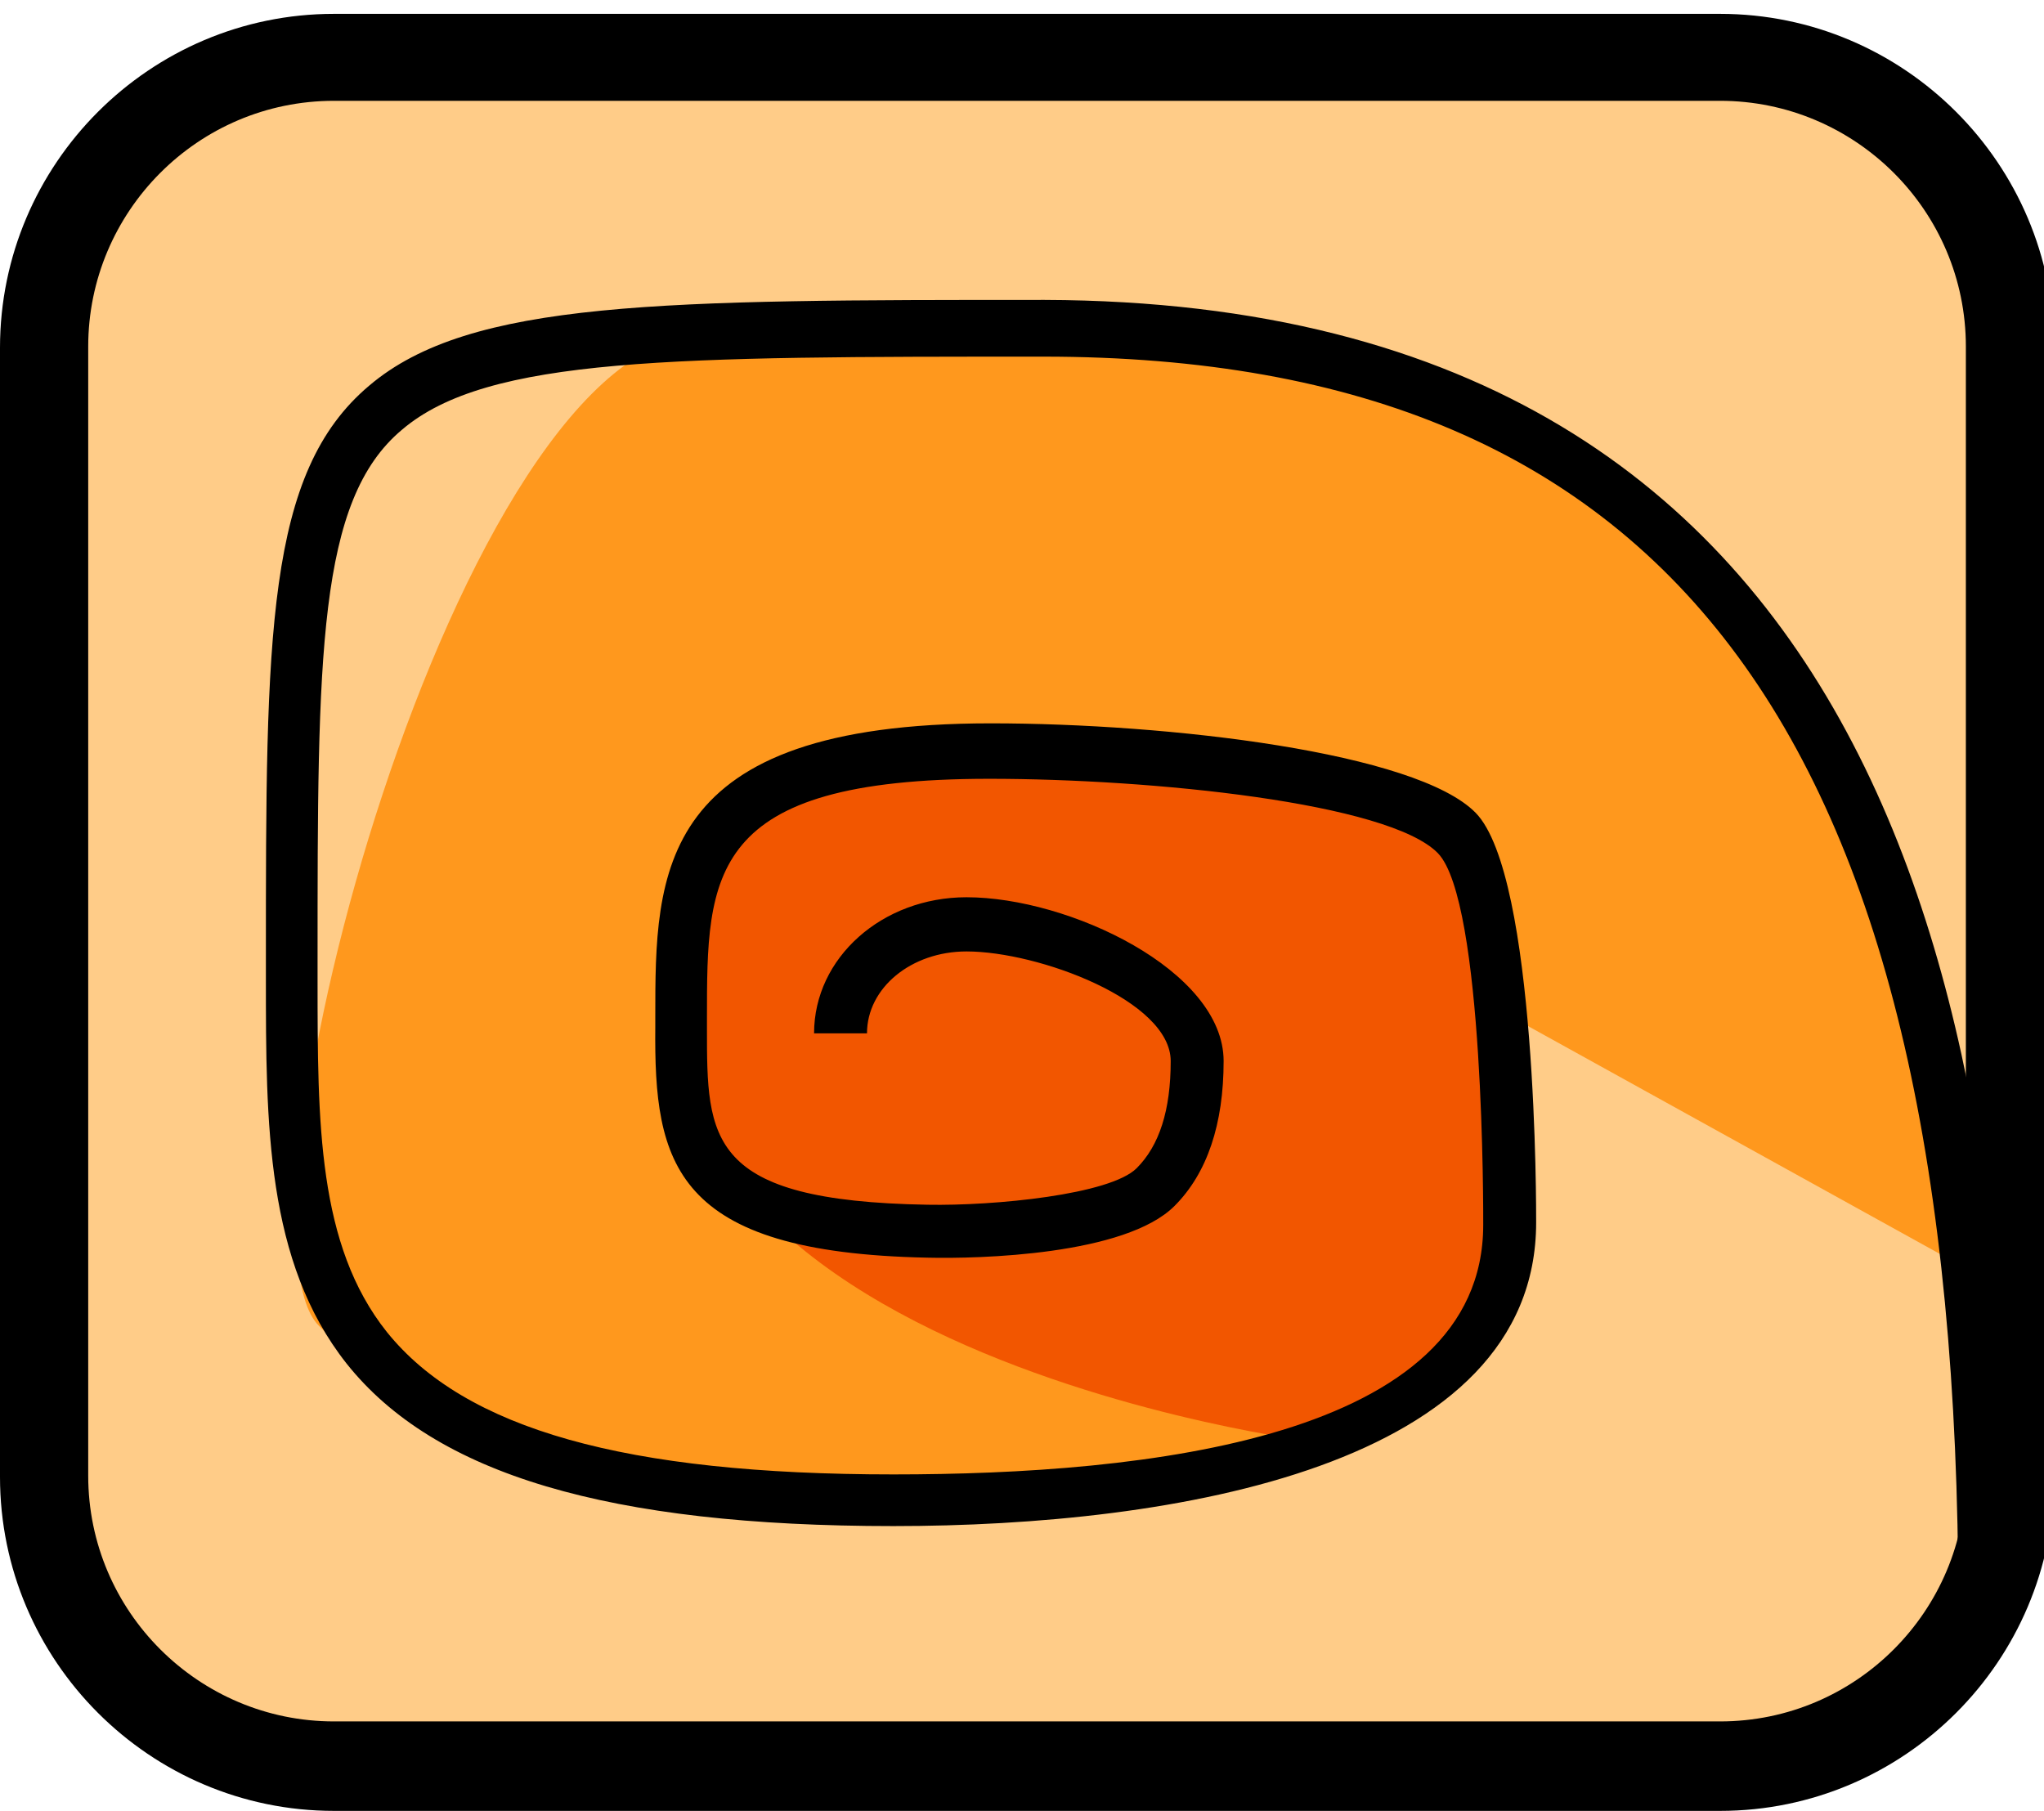
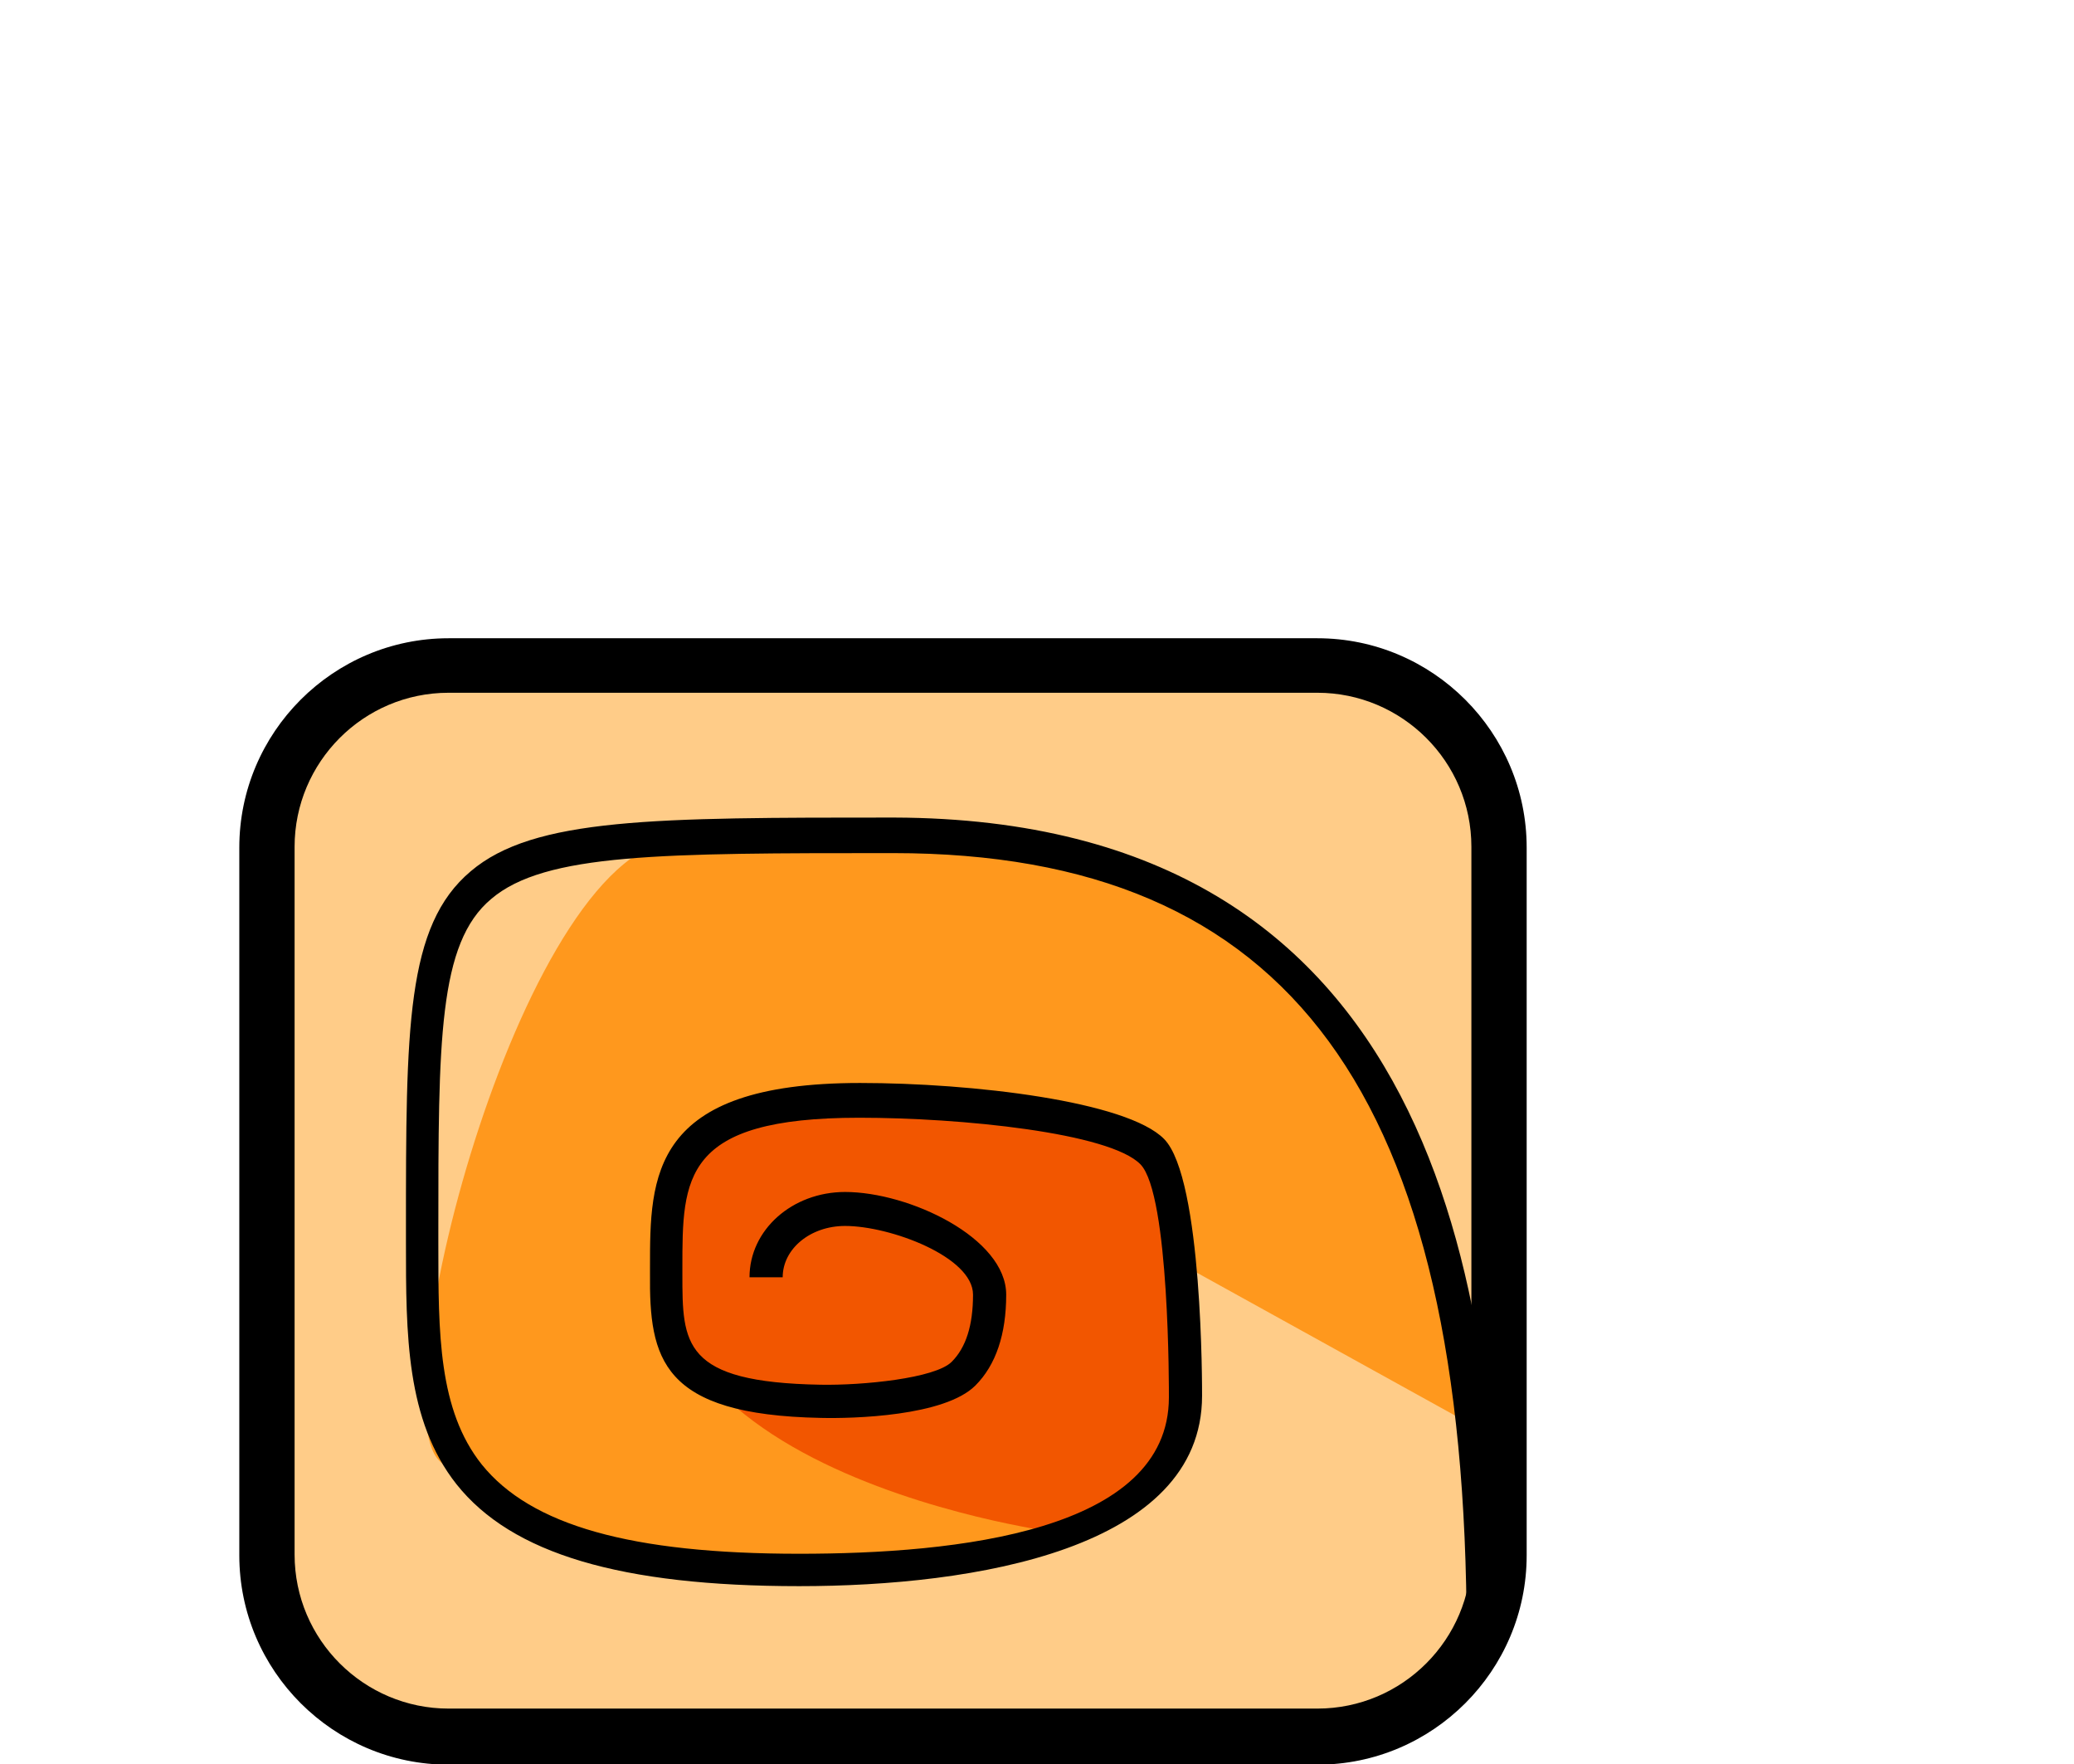
- <svg xmlns="http://www.w3.org/2000/svg" version="1.1" id="conch-shell-icon" x="0px" y="0px" viewBox="0 0 162.2 143.7" style="enable-background:new 0 0 162.2 143.7;" xml:space="preserve">
+ <svg xmlns="http://www.w3.org/2000/svg" version="1.1" id="conchIcon" x="0px" y="0px" viewBox="0 0 262.6 223.3" style="enable-background:new 0 0 262.6 223.3;" xml:space="preserve">
  <style type="text/css">
	.st0{fill:#FFCC88;}
	.st1{fill:#FF981D;}
	.st2{fill:#F25600;}
</style>
-   <g id="conch-main">
-     <path id="conch-main-color" class="st0" d="M136.5,140.2h-110c-12.7,0-23-10.3-23-23V27.6c0-12.7,10.3-23,23-23h110   c12.7,0,23,10.3,23,23v89.6C159.5,129.8,149.2,140.2,136.5,140.2z" />
-     <path id="conch-outline" d="M136.5,143.7h-110C11.9,143.7,0,131.8,0,117.2V27.6C0,13,11.9,1.1,26.5,1.1h110   C151.1,1.1,163,13,163,27.6v89.6C163,131.8,151.1,143.7,136.5,143.7z M26.5,8C15.7,8,7,16.8,7,27.5v89.6c0,10.8,8.8,19.5,19.5,19.5   h110c10.8,0,19.5-8.8,19.5-19.5V27.5C156,16.7,147.2,8,136.5,8H26.5L26.5,8z" />
+   <g id="conchIconMain">
+     <path id="conch-main-color" class="st0" d="M166.8,219.9h-110c-12.7,0-23-10.3-23-23v-89.6c0-12.7,10.3-23,23-23h110   c12.7,0,23,10.3,23,23v89.6C189.8,209.5,179.5,219.9,166.8,219.9z" />
+     <path id="conchIconOutline" d="M166.8,223.4h-110c-14.6,0-26.5-11.9-26.5-26.5v-89.6c0-14.6,11.9-26.5,26.5-26.5h110   c14.6,0,26.5,11.9,26.5,26.5v89.6C193.3,211.5,181.4,223.4,166.8,223.4z M56.8,87.7c-10.8,0-19.5,8.8-19.5,19.5v89.6   c0,10.8,8.8,19.5,19.5,19.5h110c10.8,0,19.5-8.8,19.5-19.5v-89.6c0-10.8-8.8-19.5-19.5-19.5H56.8L56.8,87.7z" />
  </g>
-   <path id="conch-color1" class="st1" d="M25.3,105.2c-7.7-7.8,11-78.6,30.7-78.6l31.3-0.8c26.7,0,68.5,21.5,68.8,74.9l-37.6-20.8  c7.8,35-16.4,35.8-28.7,37.7C86.3,118.1,45,125.2,25.3,105.2z" />
-   <path id="conch-color2" class="st2" d="M103.5,114.3c0,0-66.9-8.7-46.1-49.4c6.1-12,59.4-4.6,59.4,2.4l3.4,21.8  C120.1,107,110.4,114.3,103.5,114.3z" />
-   <path id="conch-spiral" d="M159.6,127.3h-4.2c0-68.5-22.4-99-72.6-99c-29.3,0-44.1,0-50.9,5.8c-6.7,5.6-6.7,17.9-6.7,42.2v1.5  c0,11.3,0,21,5.5,27.9c6.2,7.7,18.9,11.3,40.2,11.3c19.9,0,46.8-2.8,46.8-19.8c0-0.7,0.1-25.7-3.6-29.5c-3.9-4-22.7-5.9-35.6-5.9  c-22.4,0-22.4,7.6-22.4,19l0,0.8c0,8.8,0,13.7,17.5,14c5.3,0.1,14.5-0.8,16.6-2.9c1.8-1.8,2.7-4.6,2.7-8.5c0-4.8-10.5-8.7-16.2-8.7  c-4.4,0-7.9,2.9-7.9,6.5h-4.2c0-6,5.4-10.8,12.1-10.8c8.1,0,20.4,5.8,20.4,13c0,5-1.3,8.9-3.9,11.5c-3.9,3.9-15.5,4.2-19.6,4.1  C53.4,99.4,51.9,92.3,52,81.5l0-0.8c0-11.4,0-23.3,26.6-23.3c14.2,0,33.8,2.3,38.5,7.1c4.9,5,4.8,31.8,4.8,32.5  c0,19.4-28.8,24.1-51,24.1c-22.6,0-36.4-4.1-43.4-12.9c-6.4-8.1-6.4-19-6.4-30.6v-1.5c0-25.7,0-38.6,8.2-45.5  c8-6.8,23.3-6.8,53.6-6.8C151.6,24,159.6,82.9,159.6,127.3z" />
+   <path id="conchIconColor1" class="st1" d="M55.6,184.9c-7.7-7.8,11-78.6,30.7-78.6l31.3-0.8c26.7,0,68.5,21.5,68.8,74.9l-37.6-20.8  c7.8,35-16.4,35.8-28.7,37.7C116.6,197.8,75.3,204.9,55.6,184.9z" />
+   <path id="conchIconColor2" class="st2" d="M133.8,194c0,0-66.9-8.7-46.1-49.4c6.1-12,59.4-4.6,59.4,2.4l3.4,21.8  C150.4,186.7,140.7,194,133.8,194z" />
+   <path id="conchIconSpiral" d="M189.9,207h-4.2c0-68.5-22.4-99-72.6-99c-29.3,0-44.1,0-50.9,5.8c-6.7,5.6-6.7,17.9-6.7,42.2v1.5  c0,11.3,0,21,5.5,27.9c6.2,7.7,18.9,11.3,40.2,11.3c19.9,0,46.8-2.8,46.8-19.8c0-0.7,0.1-25.7-3.6-29.5c-3.9-4-22.7-5.9-35.6-5.9  c-22.4,0-22.4,7.6-22.4,19v0.8c0,8.8,0,13.7,17.5,14c5.3,0.1,14.5-0.8,16.6-2.9c1.8-1.8,2.7-4.6,2.7-8.5c0-4.8-10.5-8.7-16.2-8.7  c-4.4,0-7.9,2.9-7.9,6.5h-4.2c0-6,5.4-10.8,12.1-10.8c8.1,0,20.4,5.8,20.4,13c0,5-1.3,8.9-3.9,11.5c-3.9,3.9-15.5,4.2-19.6,4.1  c-20.2-0.4-21.7-7.5-21.6-18.3v-0.8c0-11.4,0-23.3,26.6-23.3c14.2,0,33.8,2.3,38.5,7.1c4.9,5,4.8,31.8,4.8,32.5  c0,19.4-28.8,24.1-51,24.1c-22.6,0-36.4-4.1-43.4-12.9c-6.4-8.1-6.4-19-6.4-30.6v-1.5c0-25.7,0-38.6,8.2-45.5  c8-6.8,23.3-6.8,53.6-6.8C181.9,103.7,189.9,162.6,189.9,207z" />
</svg>
